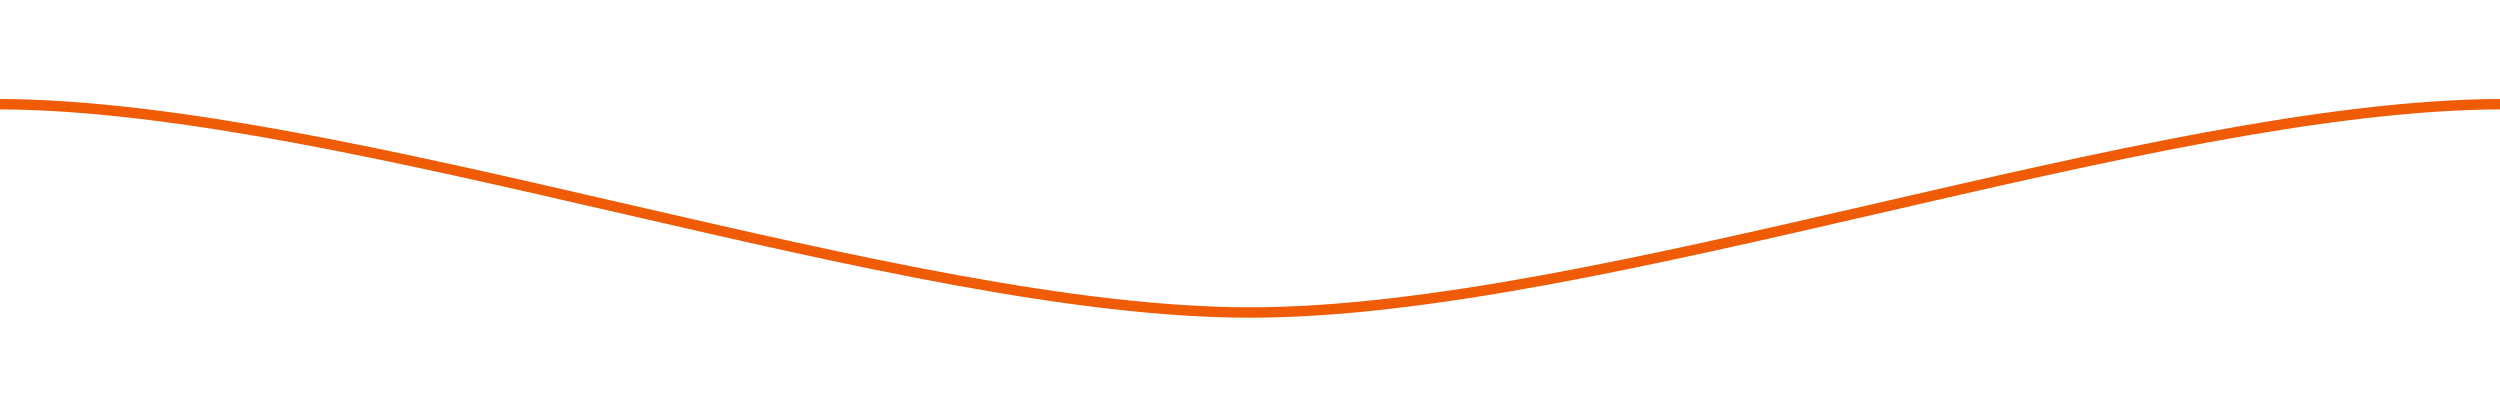
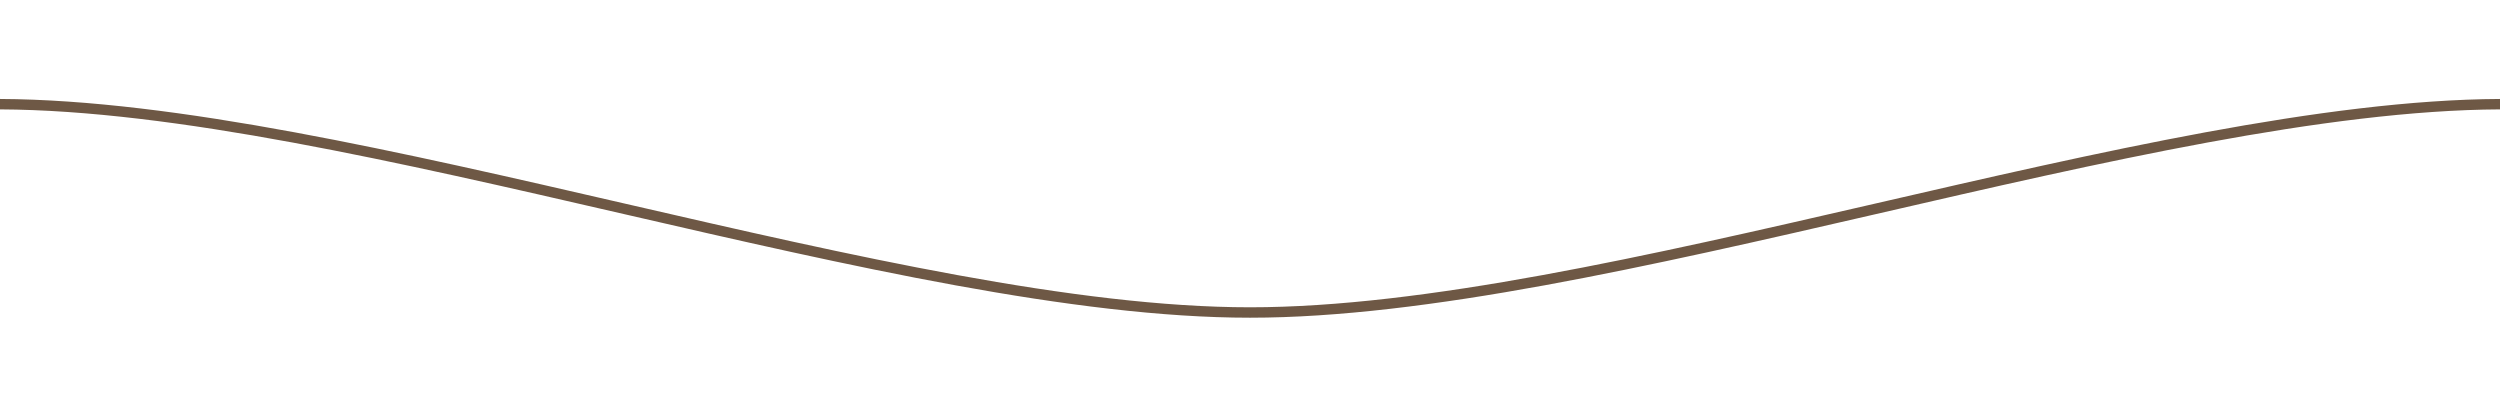
<svg xmlns="http://www.w3.org/2000/svg" width="120" height="20" transform="scale(1)">
  <rect x="0" y="0" width="100%" height="100%" fill="none" />
-   <path d="M-50.129 12.685C-33.346 12.358-16.786 4.918 0 5c16.787.082 43.213 10 60 10s43.213-9.918 60-10c16.786-.082 33.346 7.358 50.129 7.685" stroke-width="0.5" stroke="hsla(22, 96%, 48%, 1)" fill="none" />
+   <path d="M-50.129 12.685C-33.346 12.358-16.786 4.918 0 5c16.787.082 43.213 10 60 10s43.213-9.918 60-10c16.786-.082 33.346 7.358 50.129 7.685" stroke-width="0.5" stroke="rgb(110, 88, 69)" fill="none" />
</svg>
